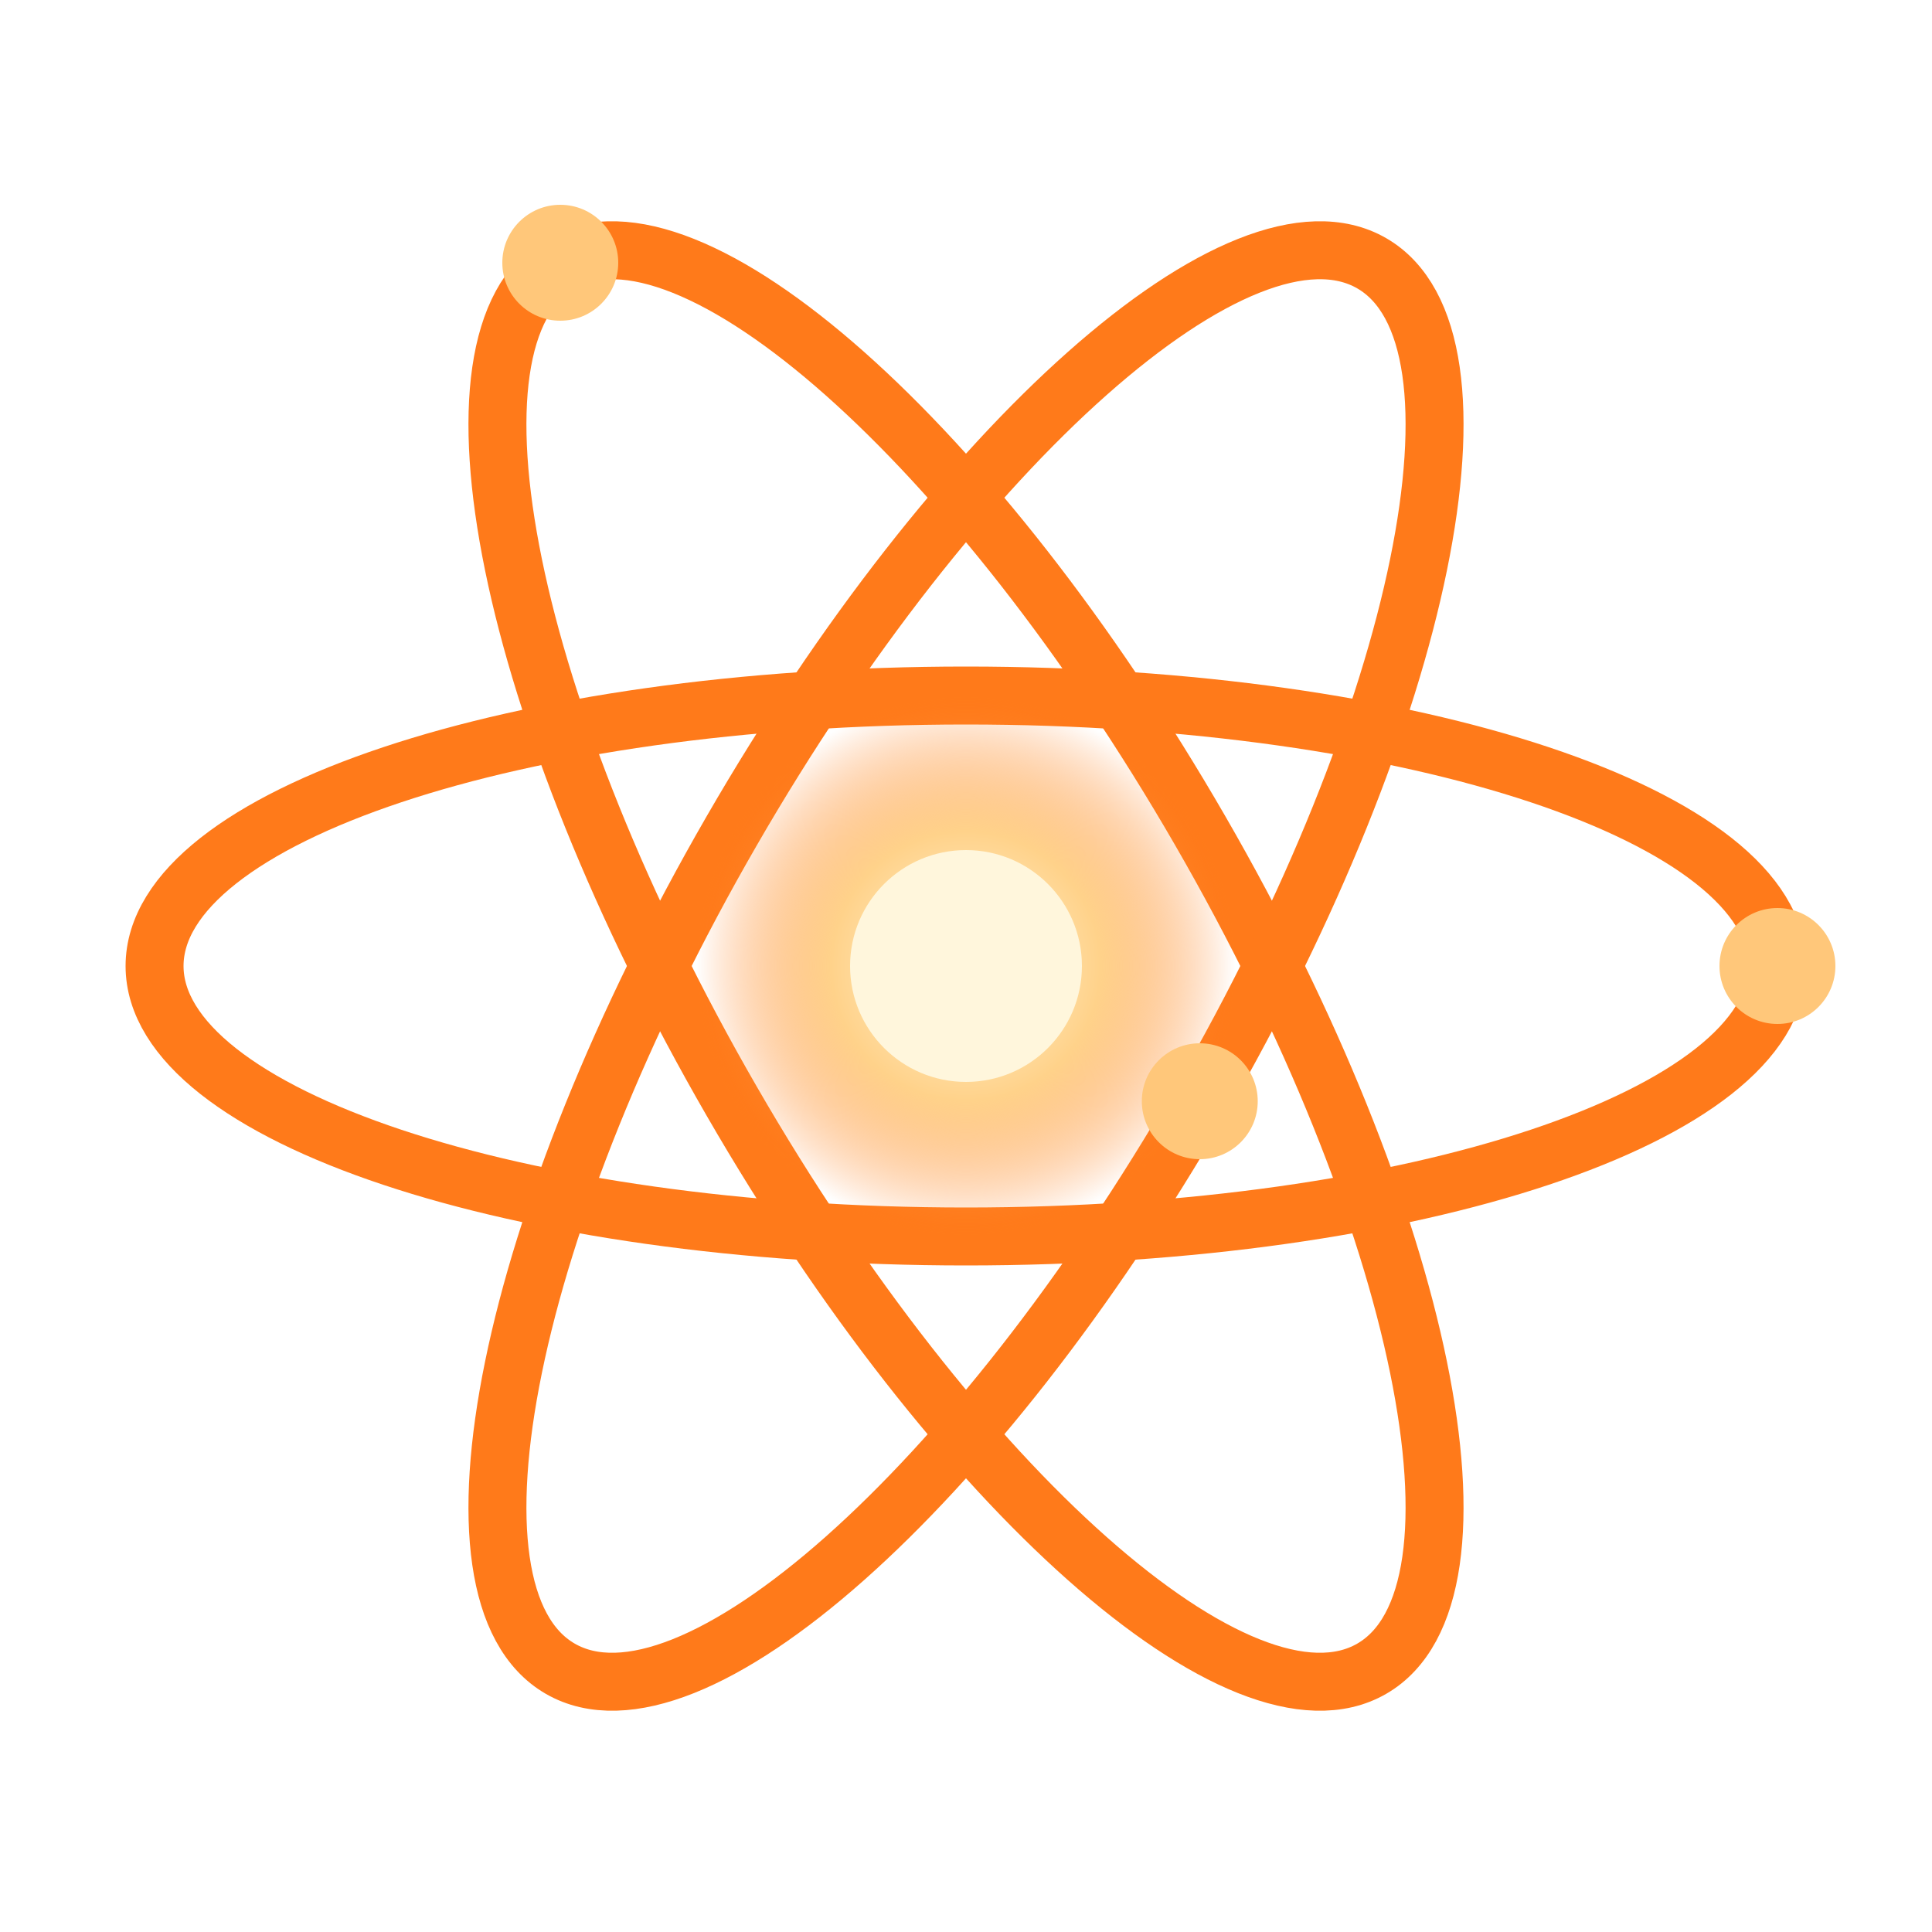
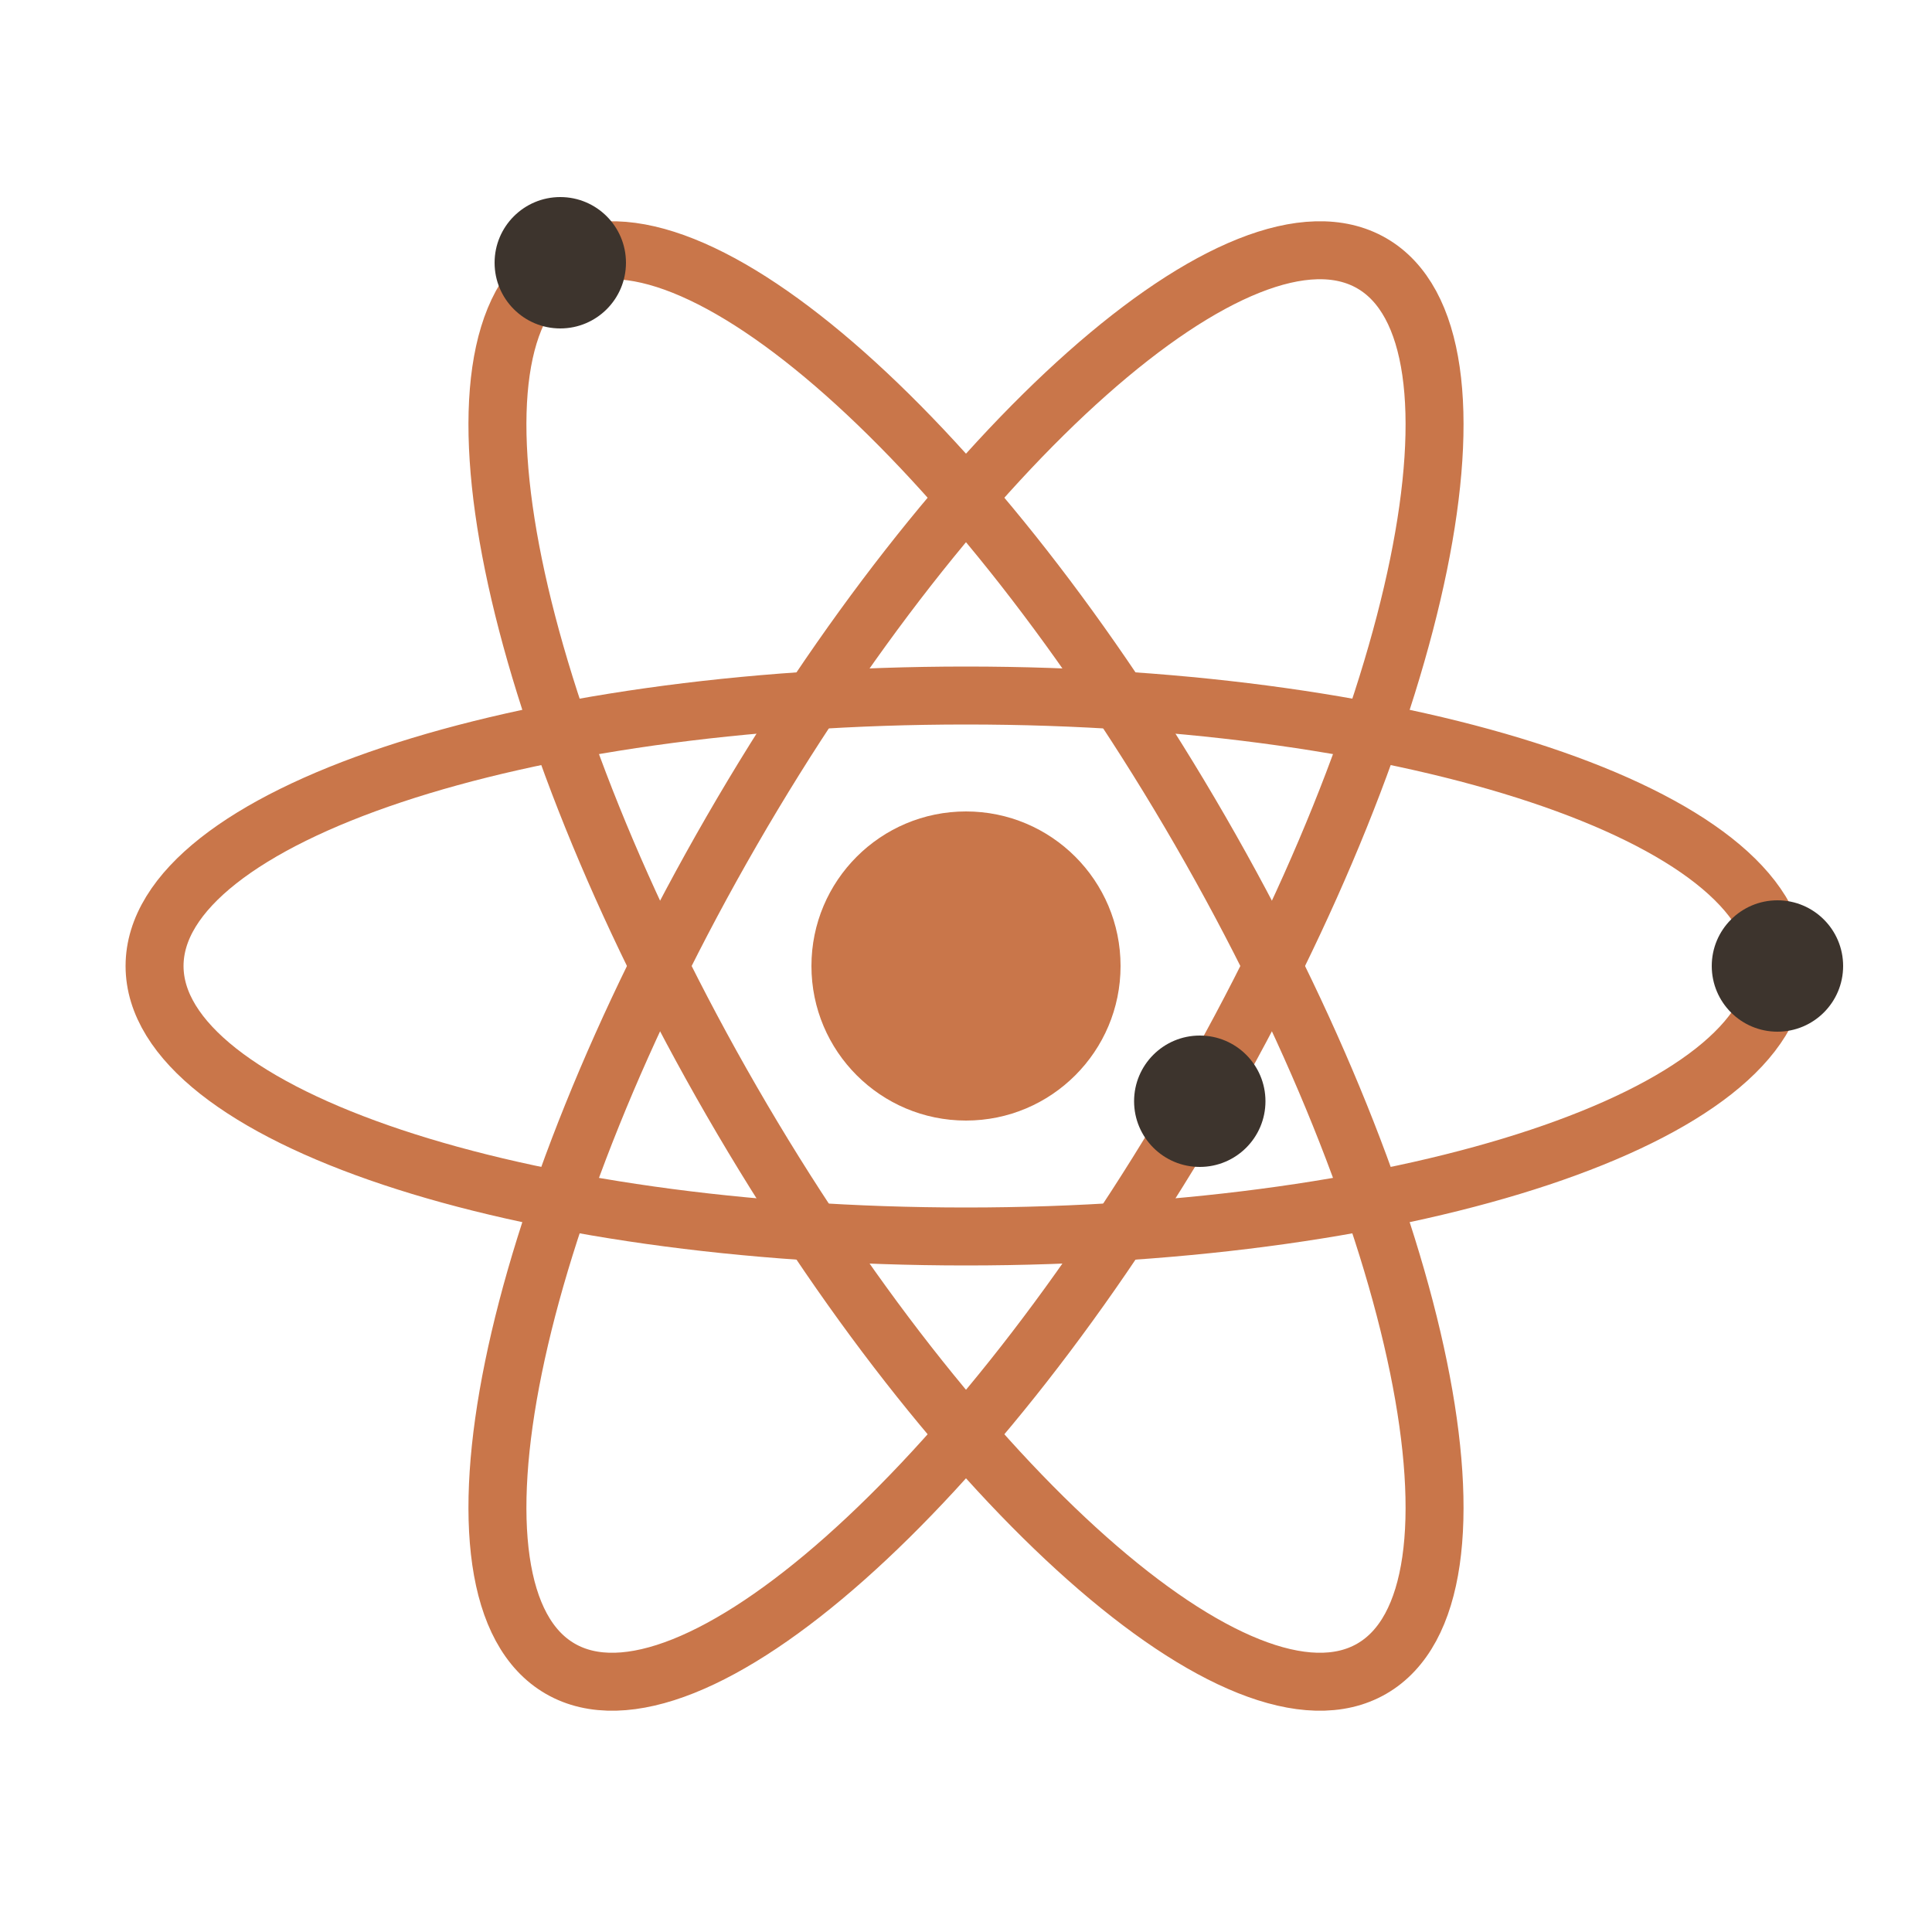
<svg xmlns="http://www.w3.org/2000/svg" viewBox="0 0 100 100">
-   <defs>
-     <radialGradient id="g" cx="50%" cy="50%" r="50%">
-       <stop offset="0%" stop-color="#fff6dc" />
-       <stop offset="50%" stop-color="#ffd28a" />
-       <stop offset="100%" stop-color="#ff7a1a" stop-opacity="0" />
-     </radialGradient>
-   </defs>
-   <g transform="translate(50 50)" fill="none" stroke="#ff7a1a" stroke-width="3" stroke-linecap="round">
+   <g transform="translate(50 50)" fill="none" stroke="#c9764a" stroke-width="3" stroke-linecap="round">
    <ellipse rx="42" ry="14" />
    <ellipse rx="42" ry="14" transform="rotate(60)" />
    <ellipse rx="42" ry="14" transform="rotate(-60)" />
  </g>
-   <circle cx="50" cy="50" r="14" fill="url(#g)" />
-   <circle cx="50" cy="50" r="6" fill="#fff6dc" />
-   <g fill="#ffc77a">
-     <circle cx="92" cy="50" r="3" />
-     <circle cx="29" cy="13.6" r="3" />
-     <circle cx="62.1" cy="57" r="3" />
+   <circle cx="50" cy="50" r="8" fill="#c9764a" />
+   <g fill="#3d342d">
+     <circle cx="92" cy="50" r="3.4" />
+     <circle cx="29" cy="13.6" r="3.4" />
+     <circle cx="62.1" cy="57" r="3.4" />
  </g>
</svg>
